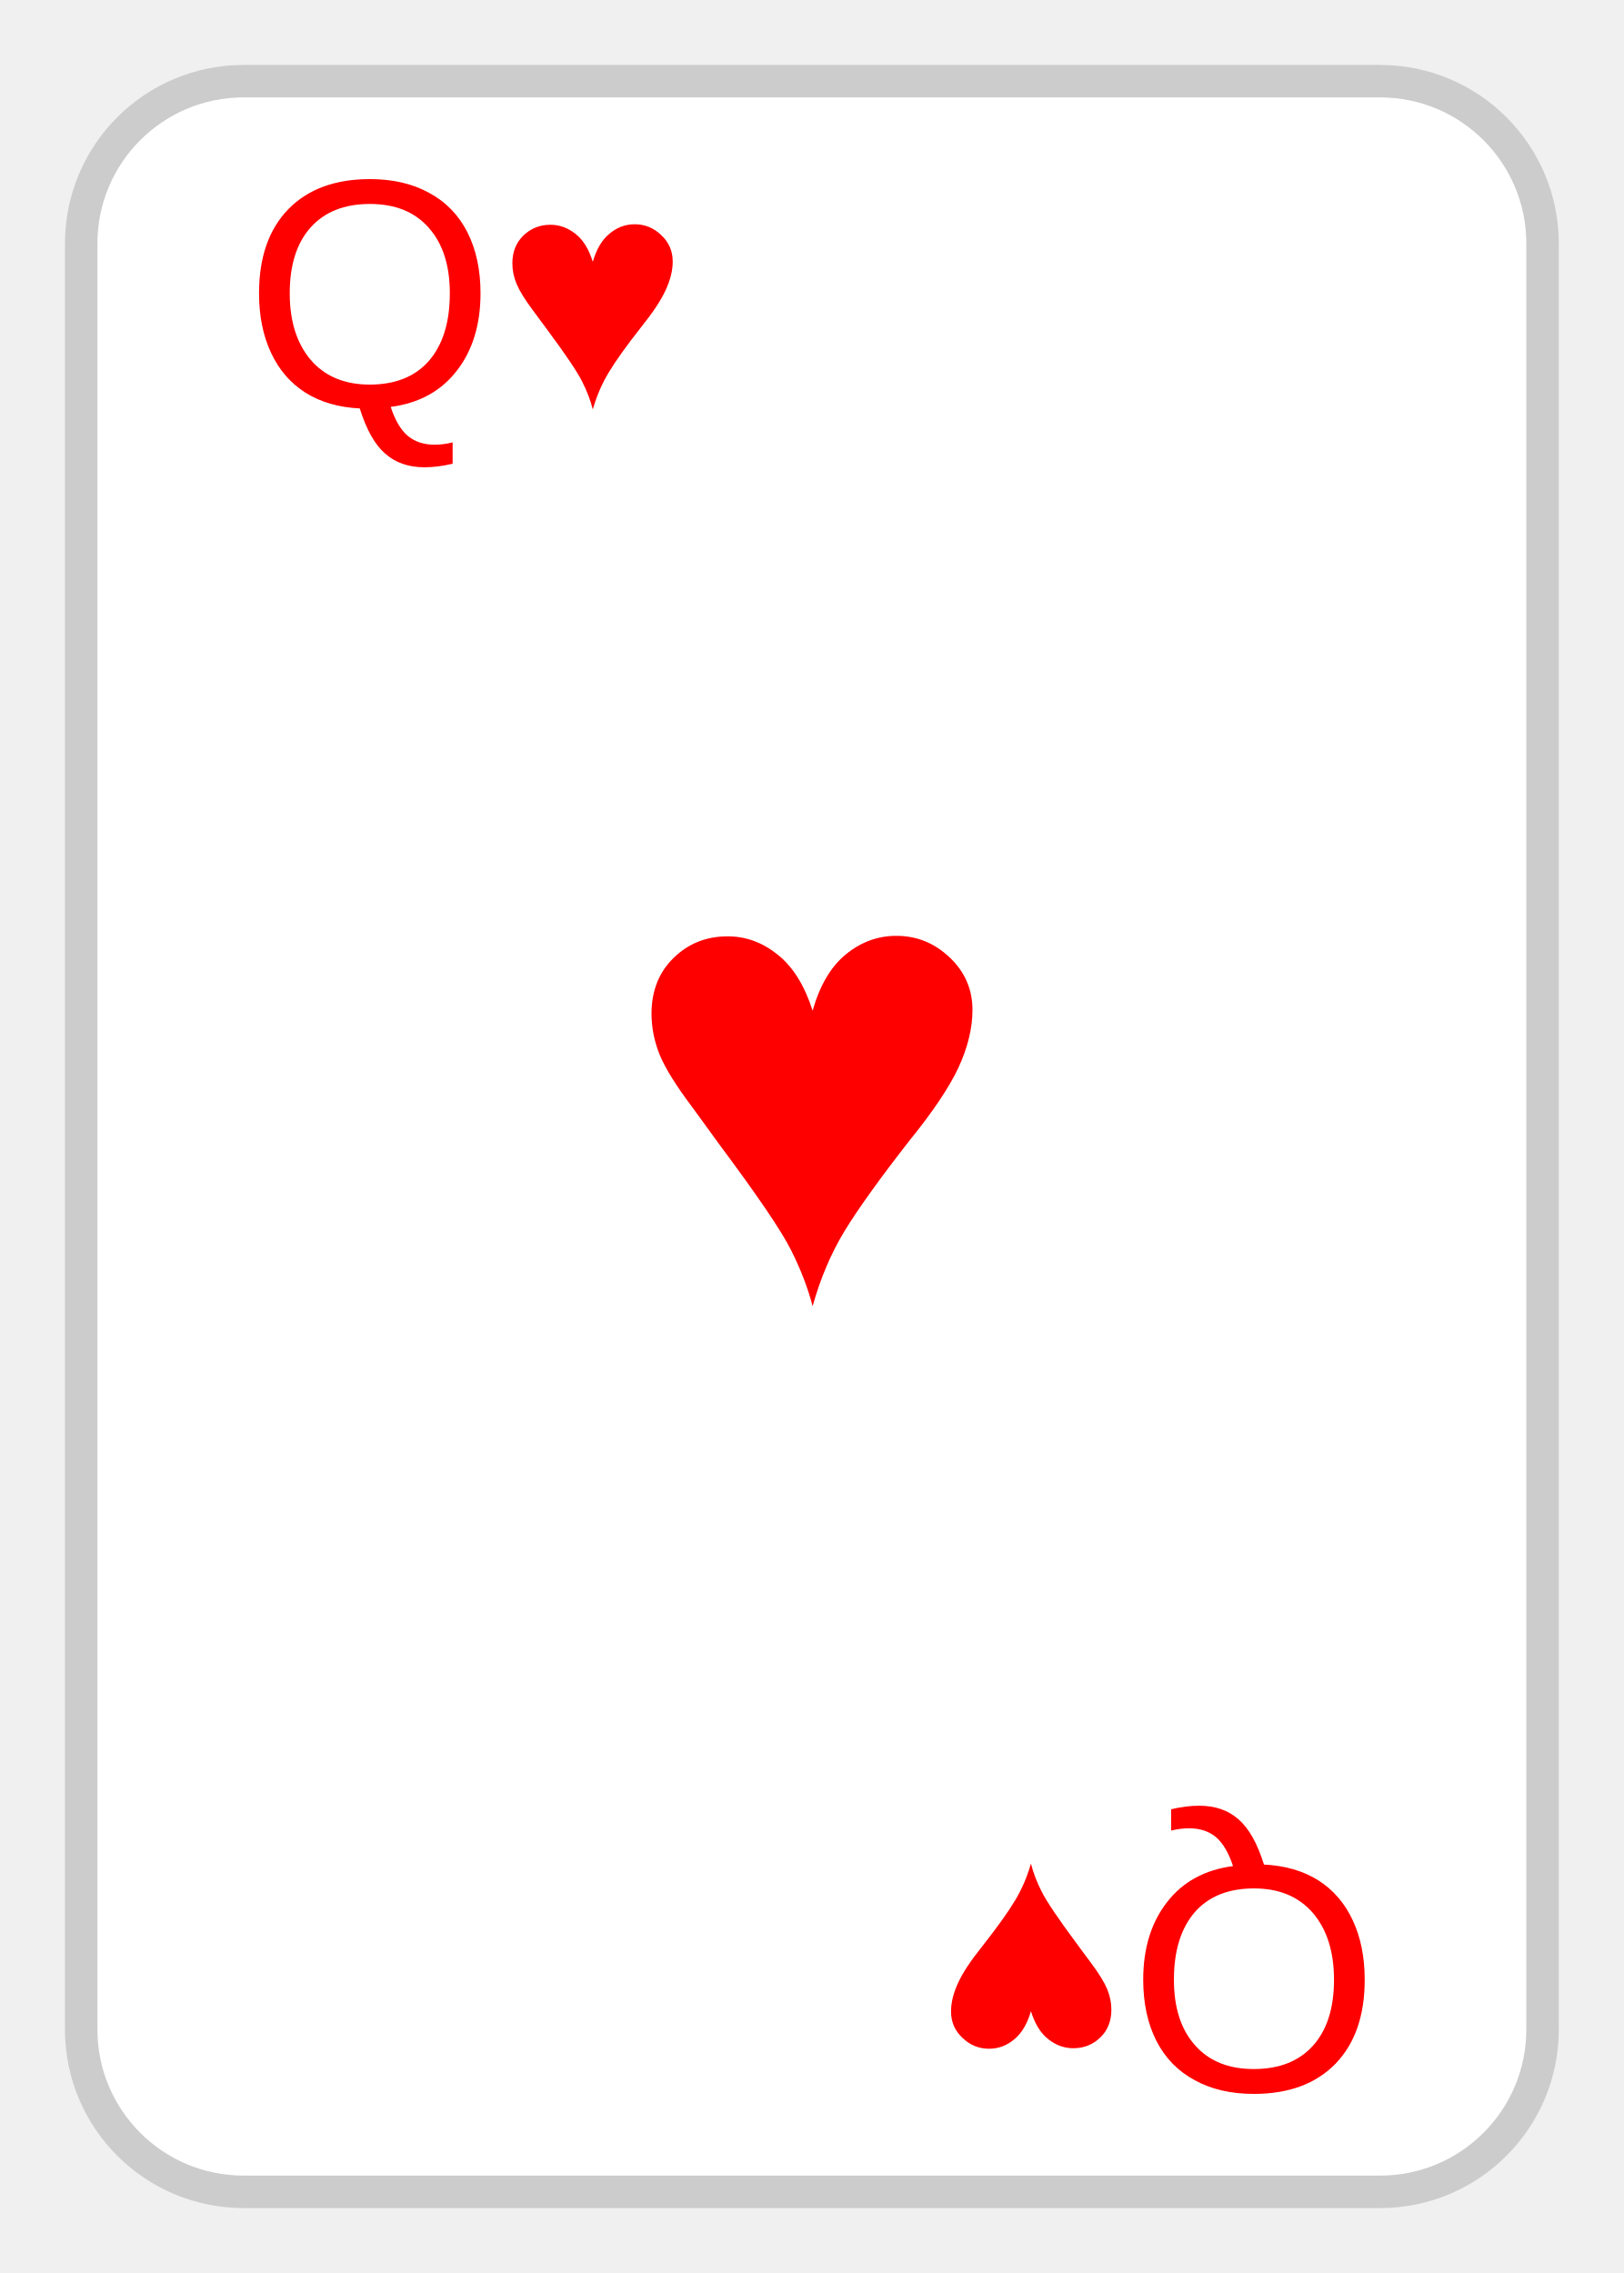
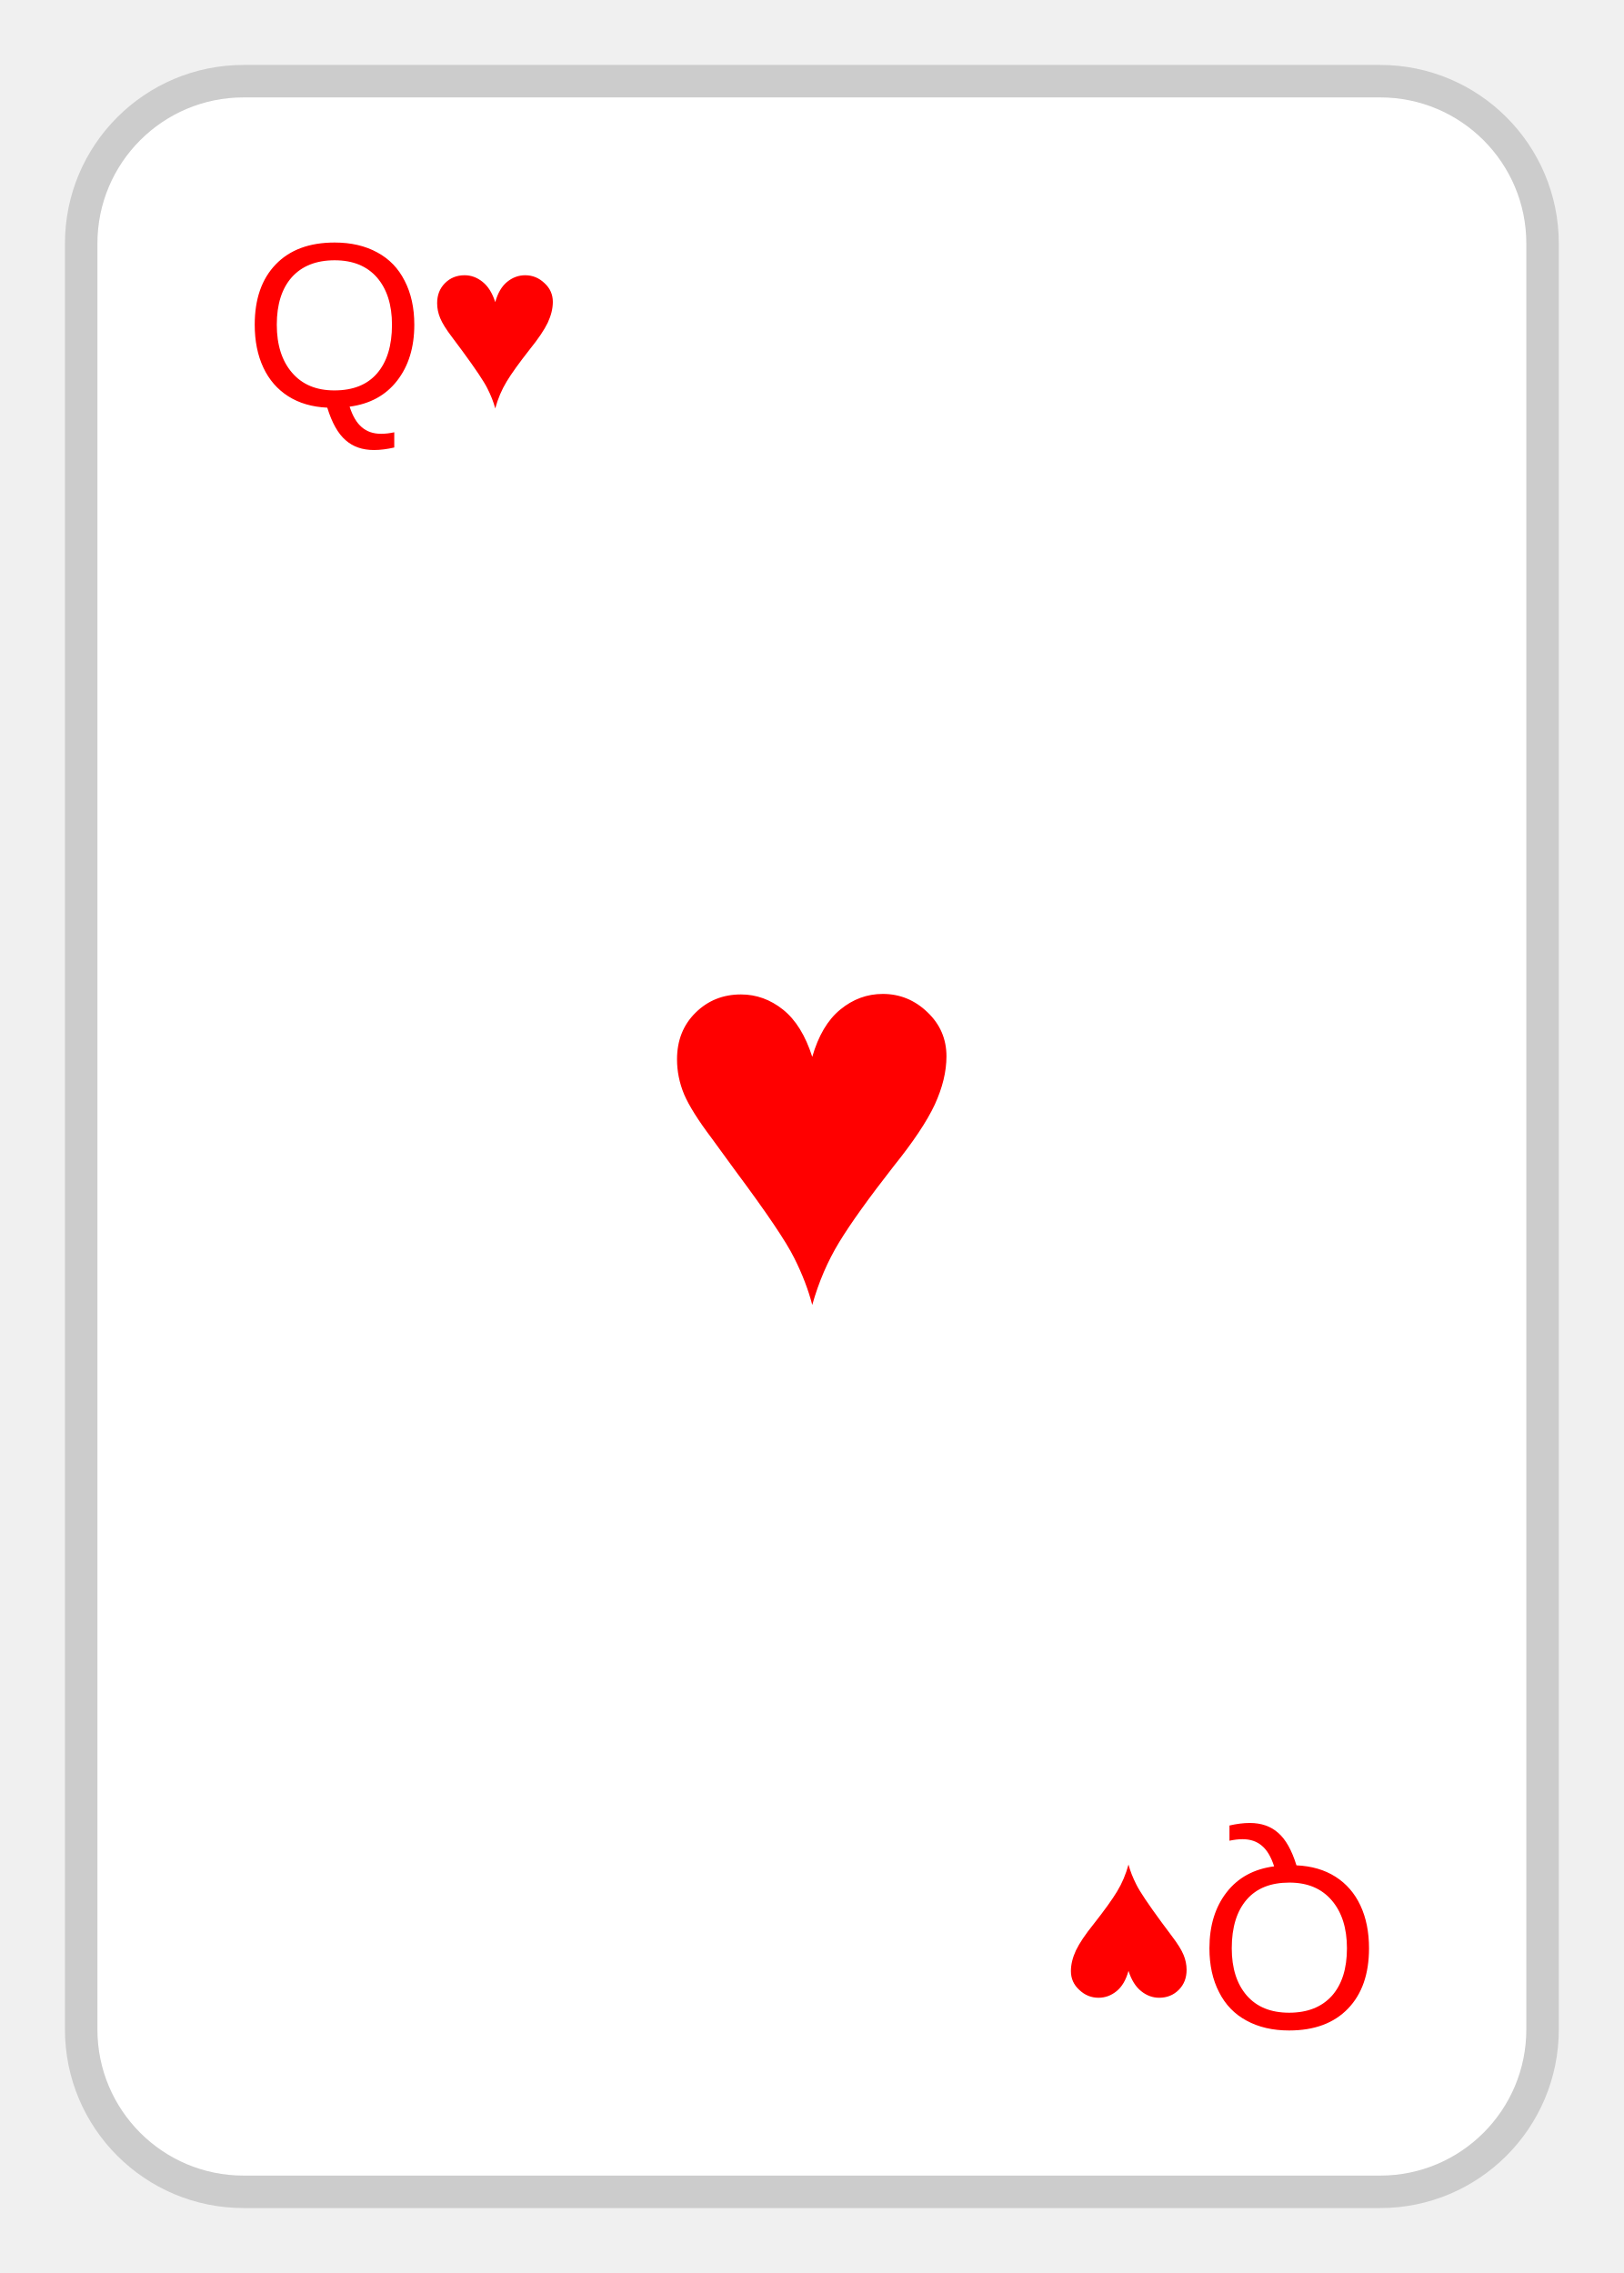
<svg xmlns="http://www.w3.org/2000/svg" viewBox="0 0 100 140">
  <rect x="5" y="5" rx="10" ry="10" width="90" height="130" fill="white" stroke="#ccc" stroke-width="2" />
-   <text x="15" y="25" font-family="Arial" font-size="20" fill="red">Q♥</text>
-   <text x="50" y="80" font-family="Arial" font-size="40" fill="red" text-anchor="middle">♥</text>
+   <text x="15" y="25" font-family="Arial" font-size="1.2em" fill="red">Q♥</text>
+   <text x="50" y="80" font-family="Arial" font-size="2.8em" fill="red" text-anchor="middle">♥</text>
  <g transform="rotate(180, 50, 70)">
-     <text x="15" y="25" font-family="Arial" font-size="20" fill="red">Q♥</text>
+     <text x="15" y="25" font-family="Arial" font-size="1.2em" fill="red">Q♥</text>
  </g>
</svg>
